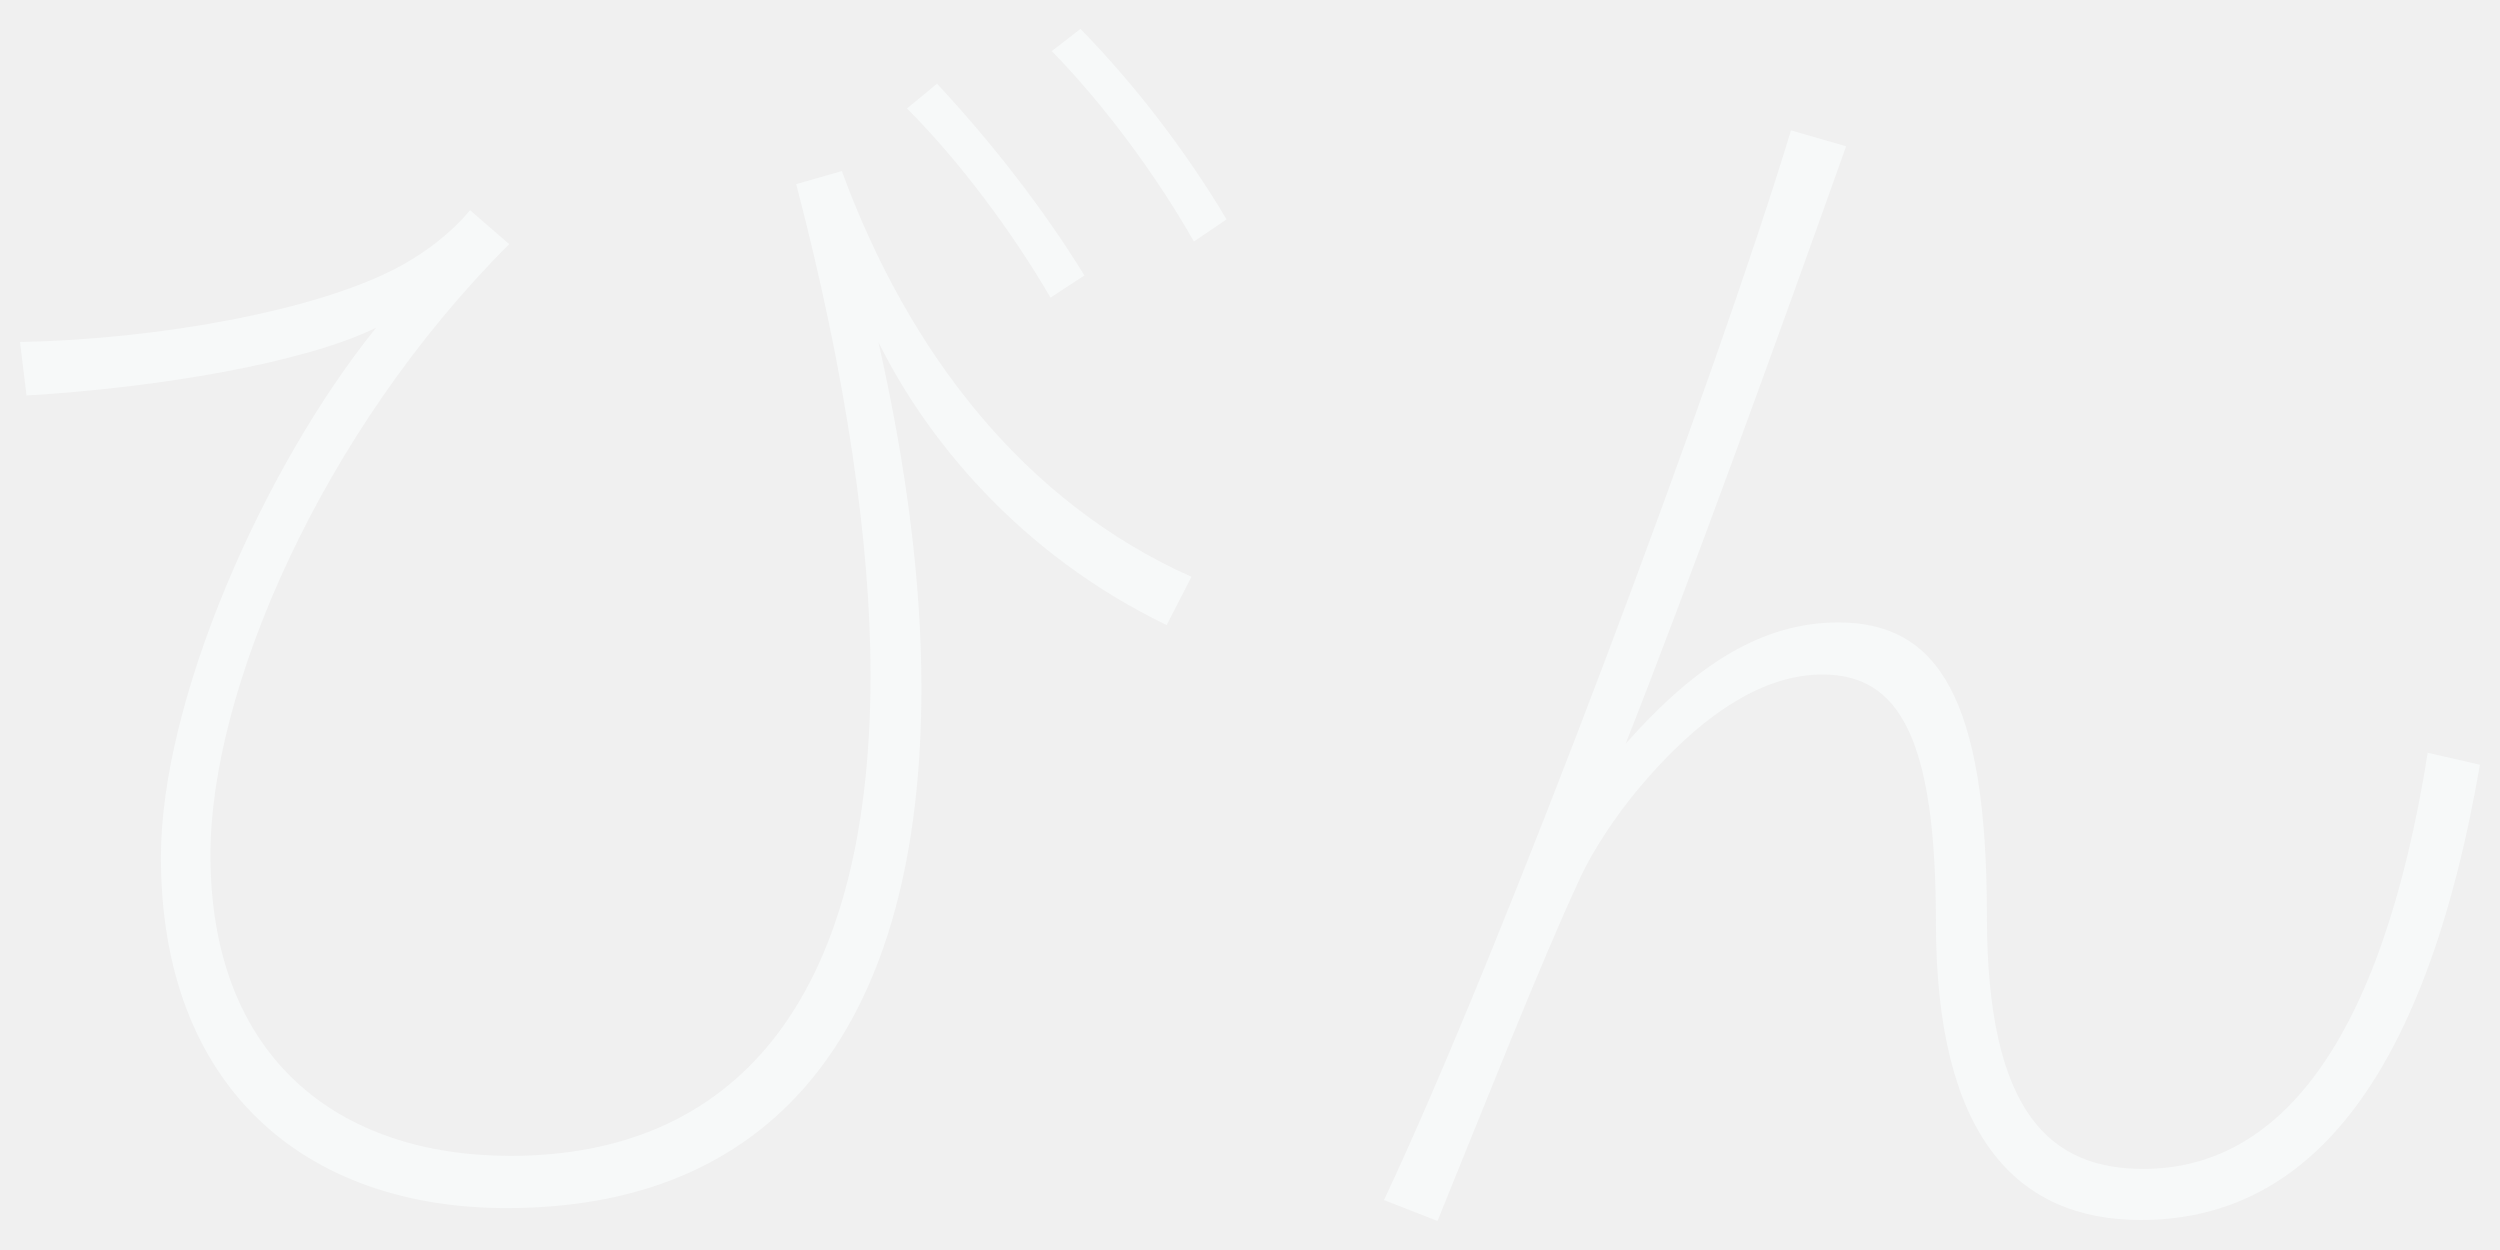
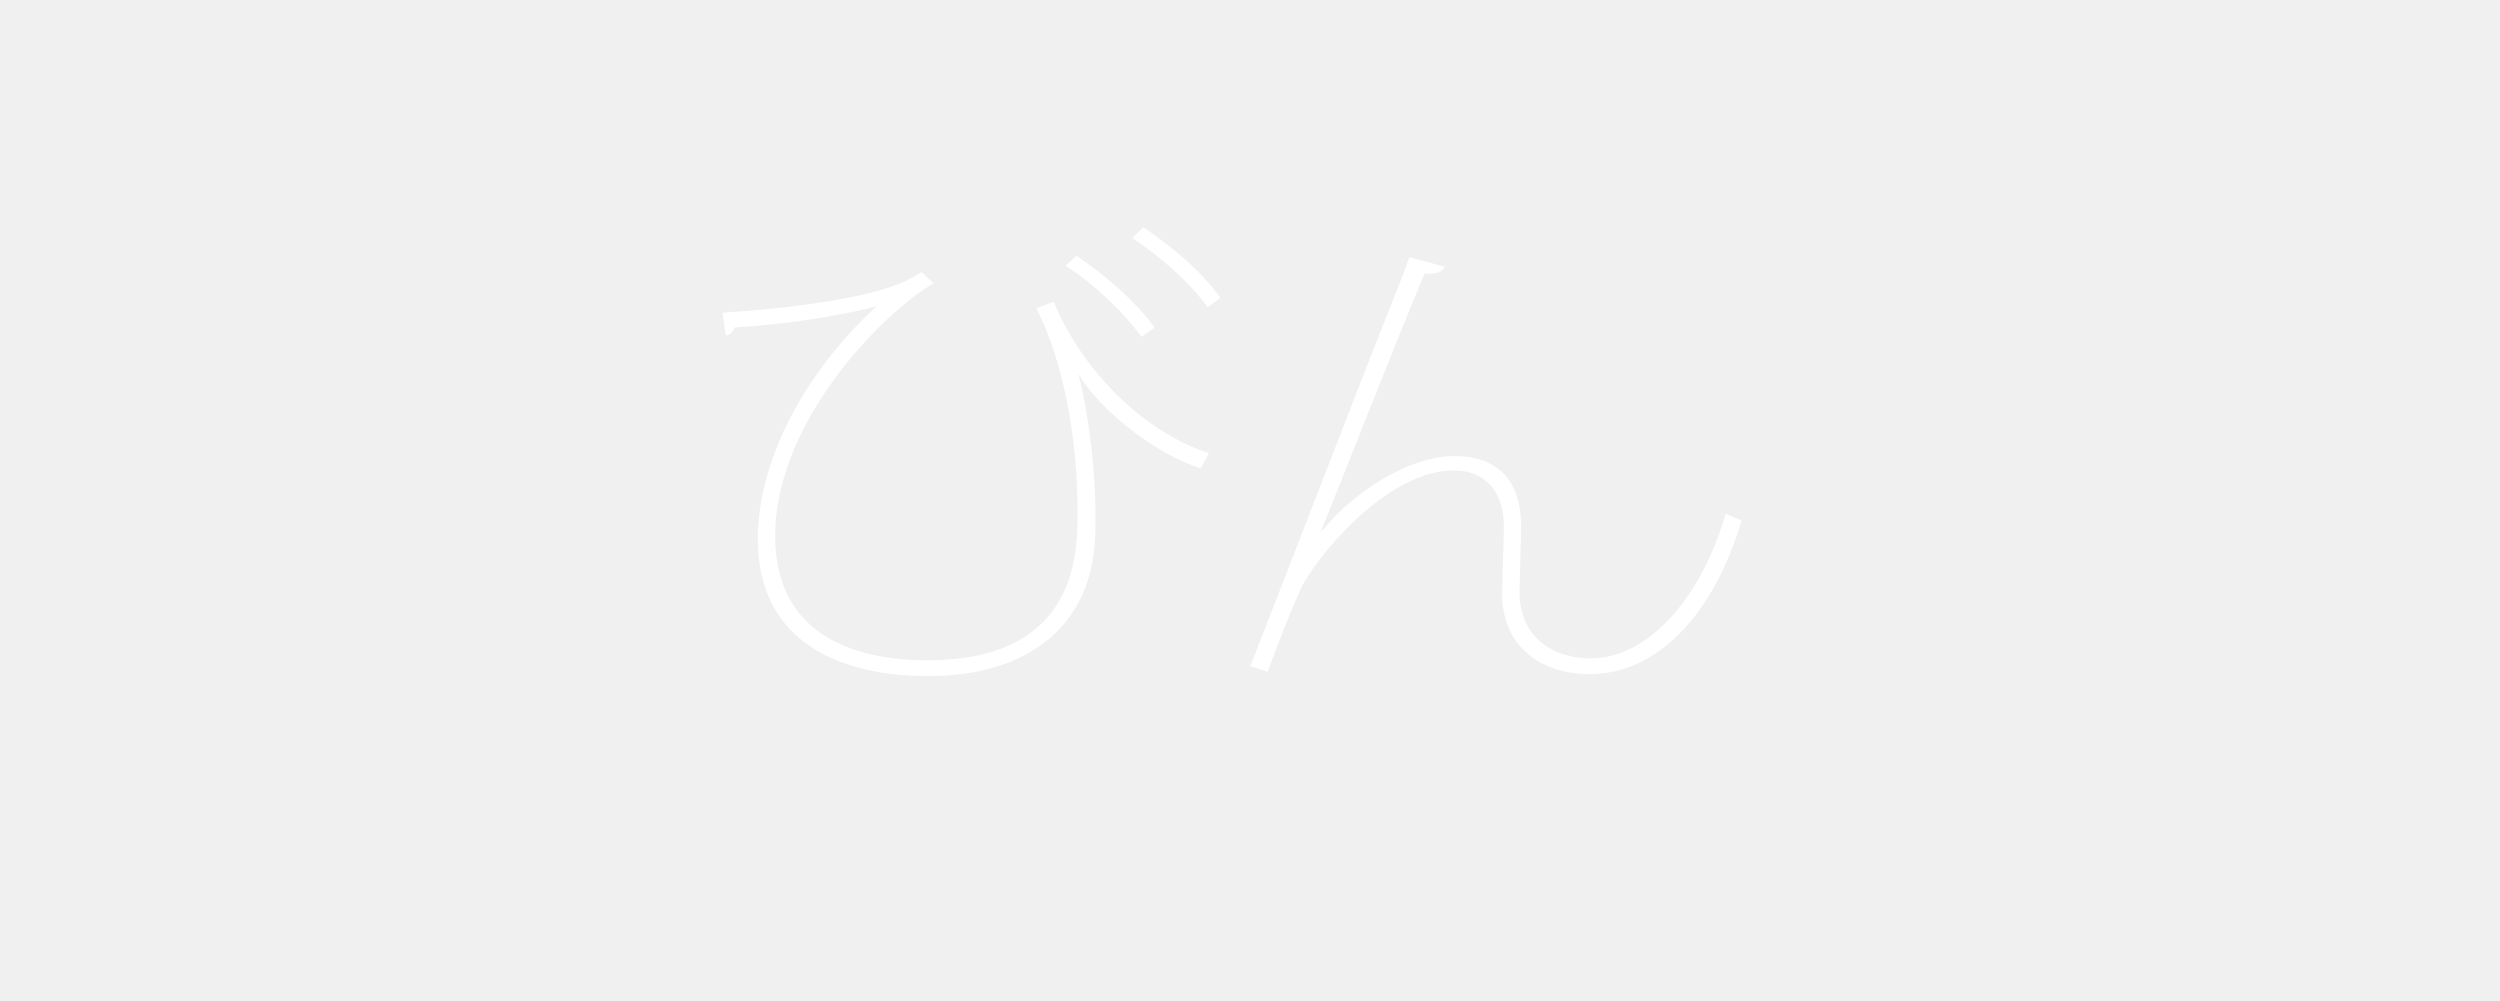
- <svg xmlns="http://www.w3.org/2000/svg" version="1.1" id="レイヤー_1" x="0px" y="0px" width="46px" height="23px" viewBox="0 0 46 23" enable-background="new 0 0 46 23" xml:space="preserve">
-   <path fill="#F7F9F9" d="M8.649,3.868l0.72,0.624c-3.48,3.48-5.497,8.231-5.497,11.233c0,3.744,2.352,5.543,5.521,5.543  c4.056,0,6.625-2.76,6.625-8.855c0-2.375-0.433-5.449-1.368-9.025l0.84-0.24c1.224,3.336,3.359,6.097,6.433,7.465l-0.456,0.888  c-2.735-1.32-4.439-3.456-5.305-5.208c0.528,2.329,0.792,4.464,0.792,6.362c0,6.096-2.568,9.574-7.632,9.574  c-3.721,0-6.361-2.23-6.361-6.457c0-2.879,1.872-7.151,3.96-9.743C5.602,6.677,2.913,7.133,0.488,7.277l-0.12-0.984  c2.521-0.048,5.521-0.576,7.033-1.416C7.833,4.636,8.289,4.3,8.649,3.868z M17.241,1.54c0.984,1.056,1.944,2.28,2.712,3.528  l-0.624,0.408c-0.696-1.2-1.68-2.52-2.64-3.48L17.241,1.54z M19.881,0.532c1.008,1.032,1.944,2.256,2.688,3.504l-0.601,0.408  c-0.695-1.224-1.655-2.52-2.615-3.504L19.881,0.532z" />
-   <path fill="#F7F9F9" d="M33.968,2.692c-1.271,3.576-2.928,8.137-4.056,10.992c1.296-1.463,2.521-2.231,3.912-2.231  c1.823,0,2.735,1.37,2.735,5.399c0,3.674,1.199,4.656,2.879,4.656c2.449,0,4.369-2.23,5.232-7.656l0.961,0.219  c-1.033,5.977-3.265,8.377-6.24,8.377c-2.279,0-3.77-1.537-3.77-5.475c0-3.433-0.695-4.562-2.088-4.562  c-1.009,0-2.16,0.623-3.434,2.16c-0.336,0.408-0.793,1.058-1.057,1.655c-0.672,1.439-1.801,4.296-2.592,6.24l-0.984-0.385  c2.232-4.752,6.146-15.242,7.488-19.682L33.968,2.692z" />
+ <svg xmlns="http://www.w3.org/2000/svg" version="1.1" id="レイヤー_1" x="0px" y="0px" width="141.732px" height="56.693px" viewBox="42.52 0 141.732 56.693" enable-background="new 42.52 0 141.732 56.693" xml:space="preserve">
+   <g>
+     <path fill="#FFFFFF" d="M83.482,17.728c3.663-0.225,6.986-0.729,8.679-1.206c1.139-0.308,1.785-0.588,2.616-1.093l0.677,0.645   c-2.216,1.149-8.987,7.428-8.987,14.323c0,5.578,4.462,7.036,8.618,7.036c8.525,0,8.525-6.055,8.525-8.409   c0-4.009-0.738-8.409-2.339-11.549l0.985-0.364c1.847,4.4,5.54,7.54,8.802,8.577l-0.462,0.869   c-2.646-0.841-5.755-3.364-6.894-5.298h-0.031c0.677,2.719,0.954,5.746,0.954,8.045c0,0.477,0,0.925-0.031,1.317   c-0.246,4.737-3.631,7.708-9.479,7.708c-4.709,0-9.633-1.766-9.633-7.765c0-4.288,2.493-9.306,6.74-13.202   c-1.693,0.449-4.74,1.009-8.063,1.206c-0.062,0.196-0.216,0.42-0.493,0.448L83.482,17.728z M107.242,19.101   c-0.954-1.29-2.493-2.859-4.309-4.037l0.615-0.561c1.877,1.261,3.447,2.719,4.432,4.064L107.242,19.101z M110.997,17.419   c-1.077-1.43-2.524-2.747-4.278-3.924l0.616-0.617c1.877,1.29,3.324,2.551,4.371,4.008L110.997,17.419z" />
+     <path fill="#FFFFFF" d="M113.403,37.769c2.555-6.531,6.278-16.202,7.571-19.453c0.584-1.43,1.262-3.195,1.446-3.728l2,0.533   c-0.153,0.364-0.615,0.42-1.139,0.393c-1.97,4.709-4.709,11.745-5.878,14.632h0.03c1.908-2.383,5.078-4.289,7.51-4.289   c2.647,0,3.816,1.542,3.816,4.009c0,0.532-0.092,3.111-0.092,3.7c0,2.326,1.6,3.756,4.063,3.756c3.077,0,6.155-3.168,7.632-8.213   c0.277,0.168,0.616,0.28,0.893,0.393c-1.569,5.325-4.77,8.717-8.617,8.717c-2.924,0-4.955-1.737-4.955-4.513   c0-0.561,0.093-3.279,0.093-3.896c0-1.99-1.108-3.139-2.832-3.139c-3.97,0-7.971,5.213-8.648,6.643   c-0.431,0.925-1.262,2.972-1.908,4.766L113.403,37.769z" />
+   </g>
</svg>
